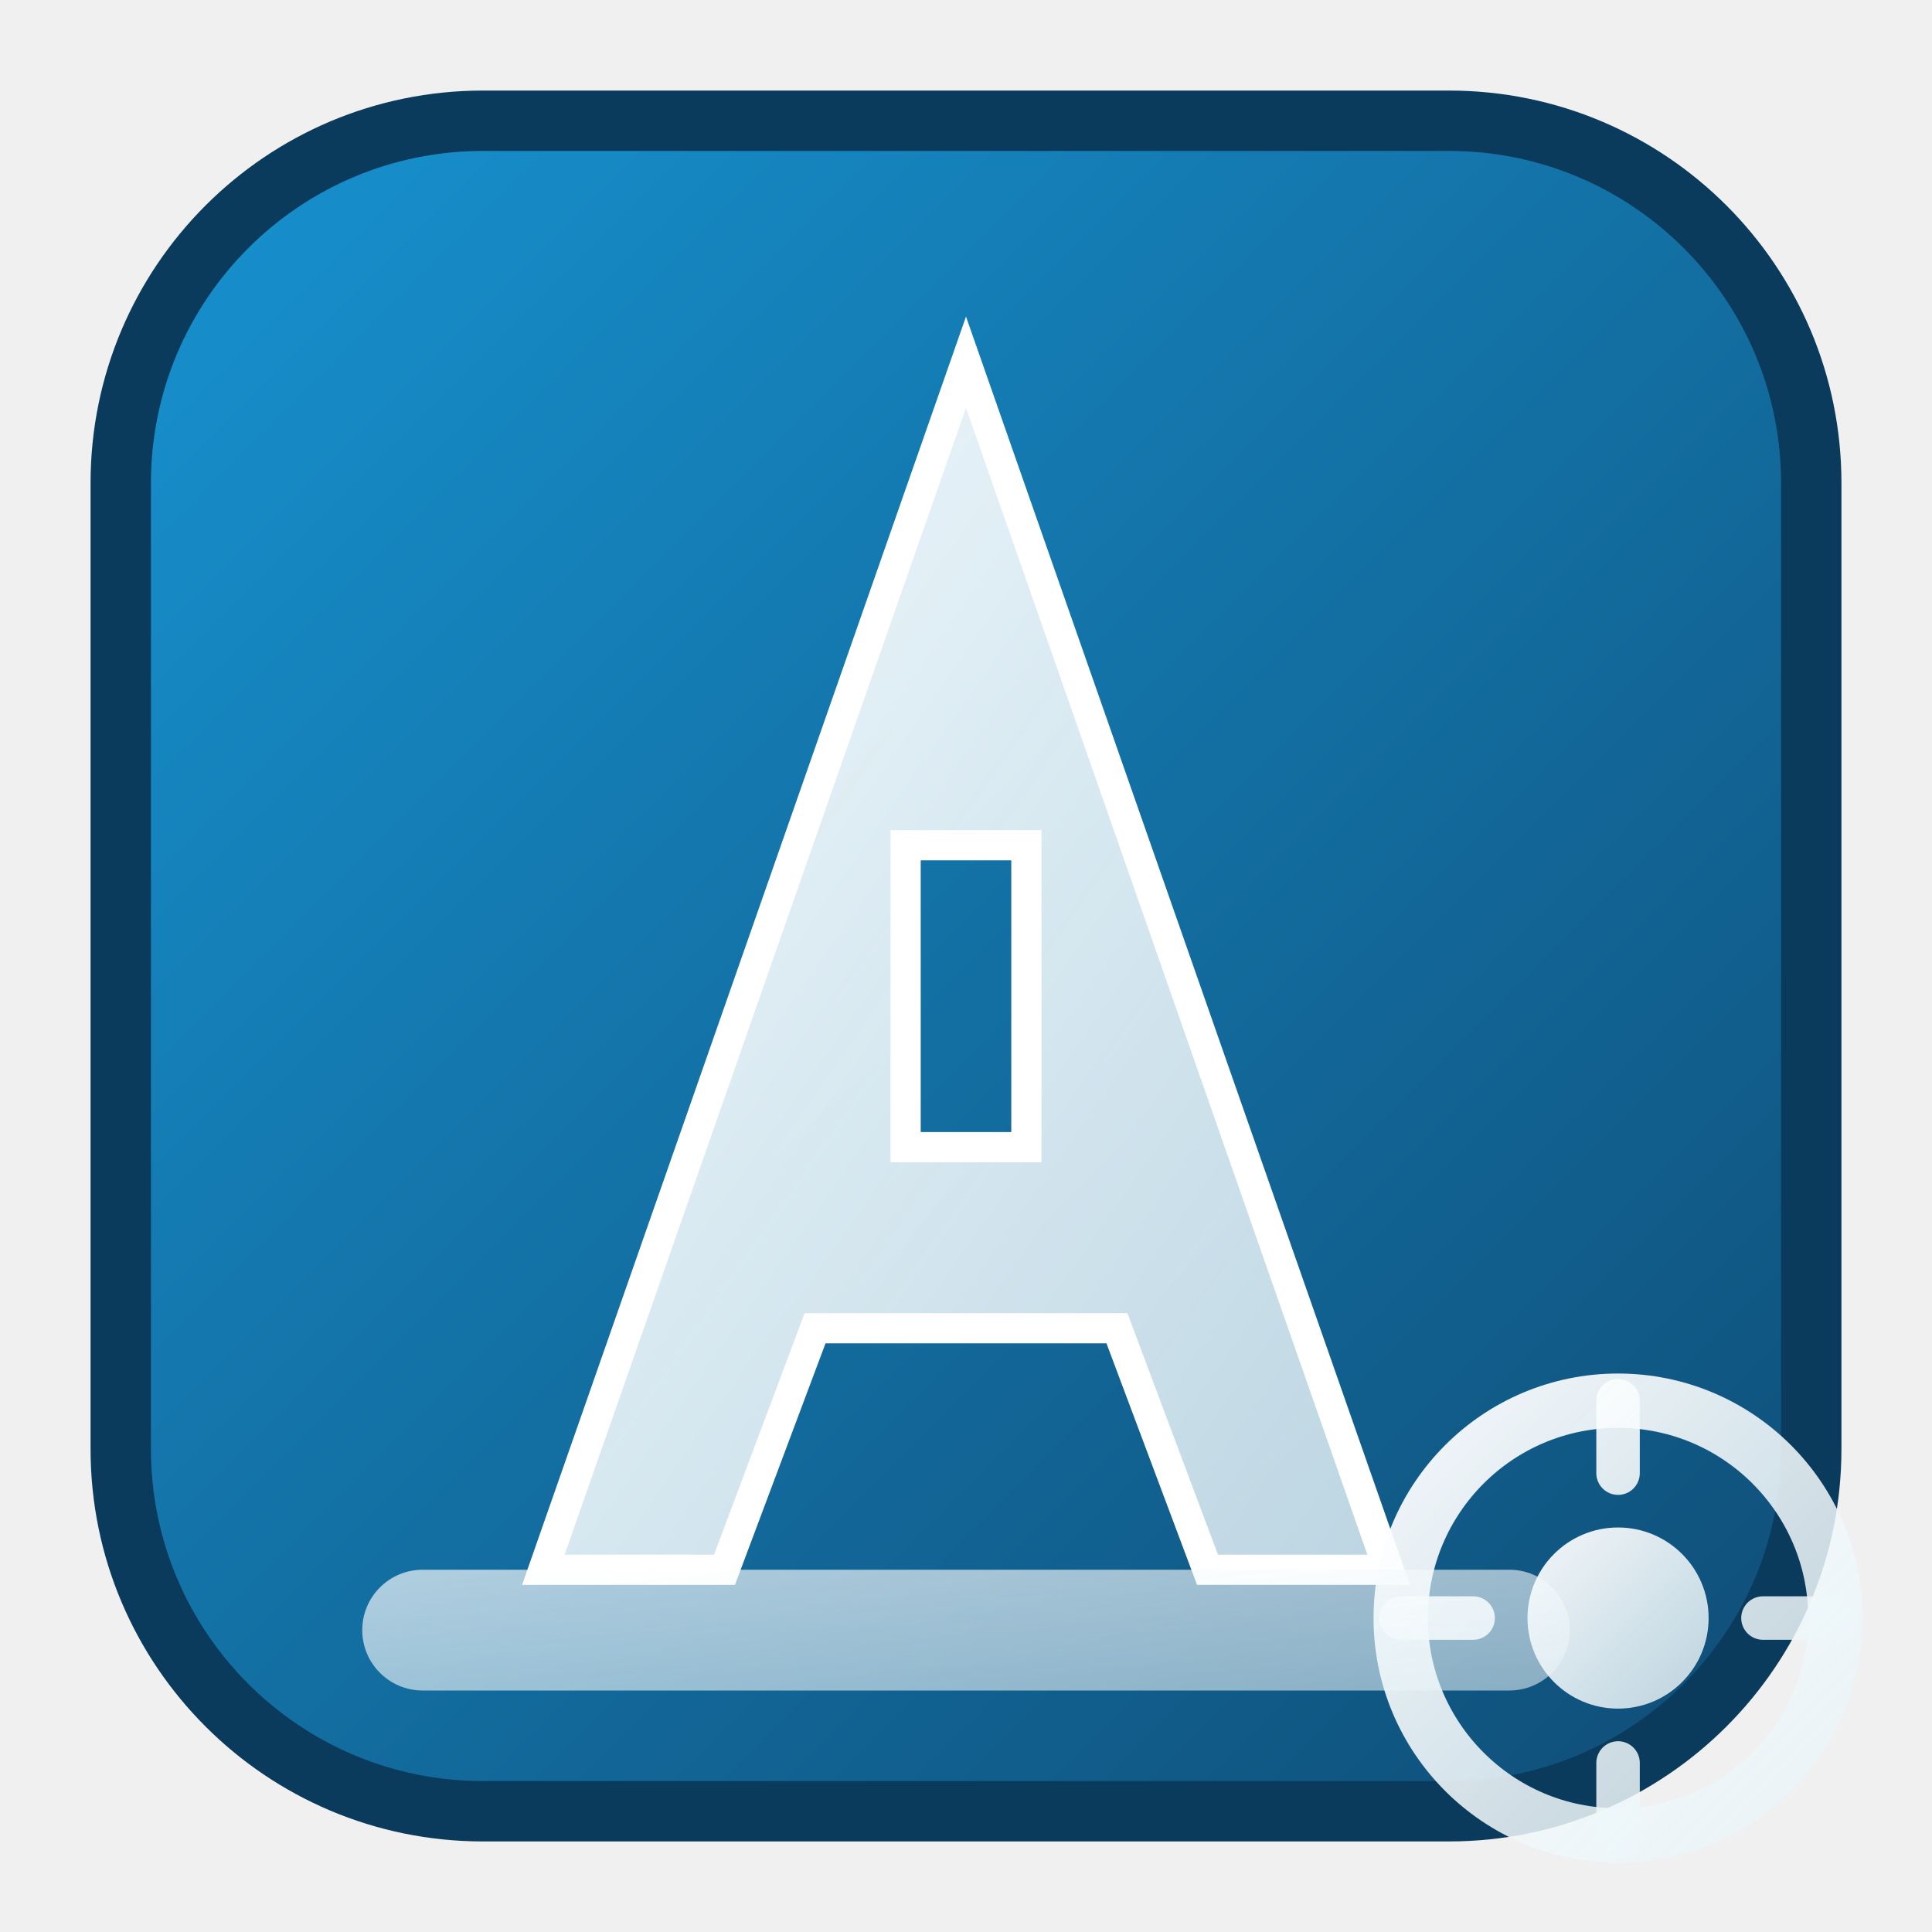
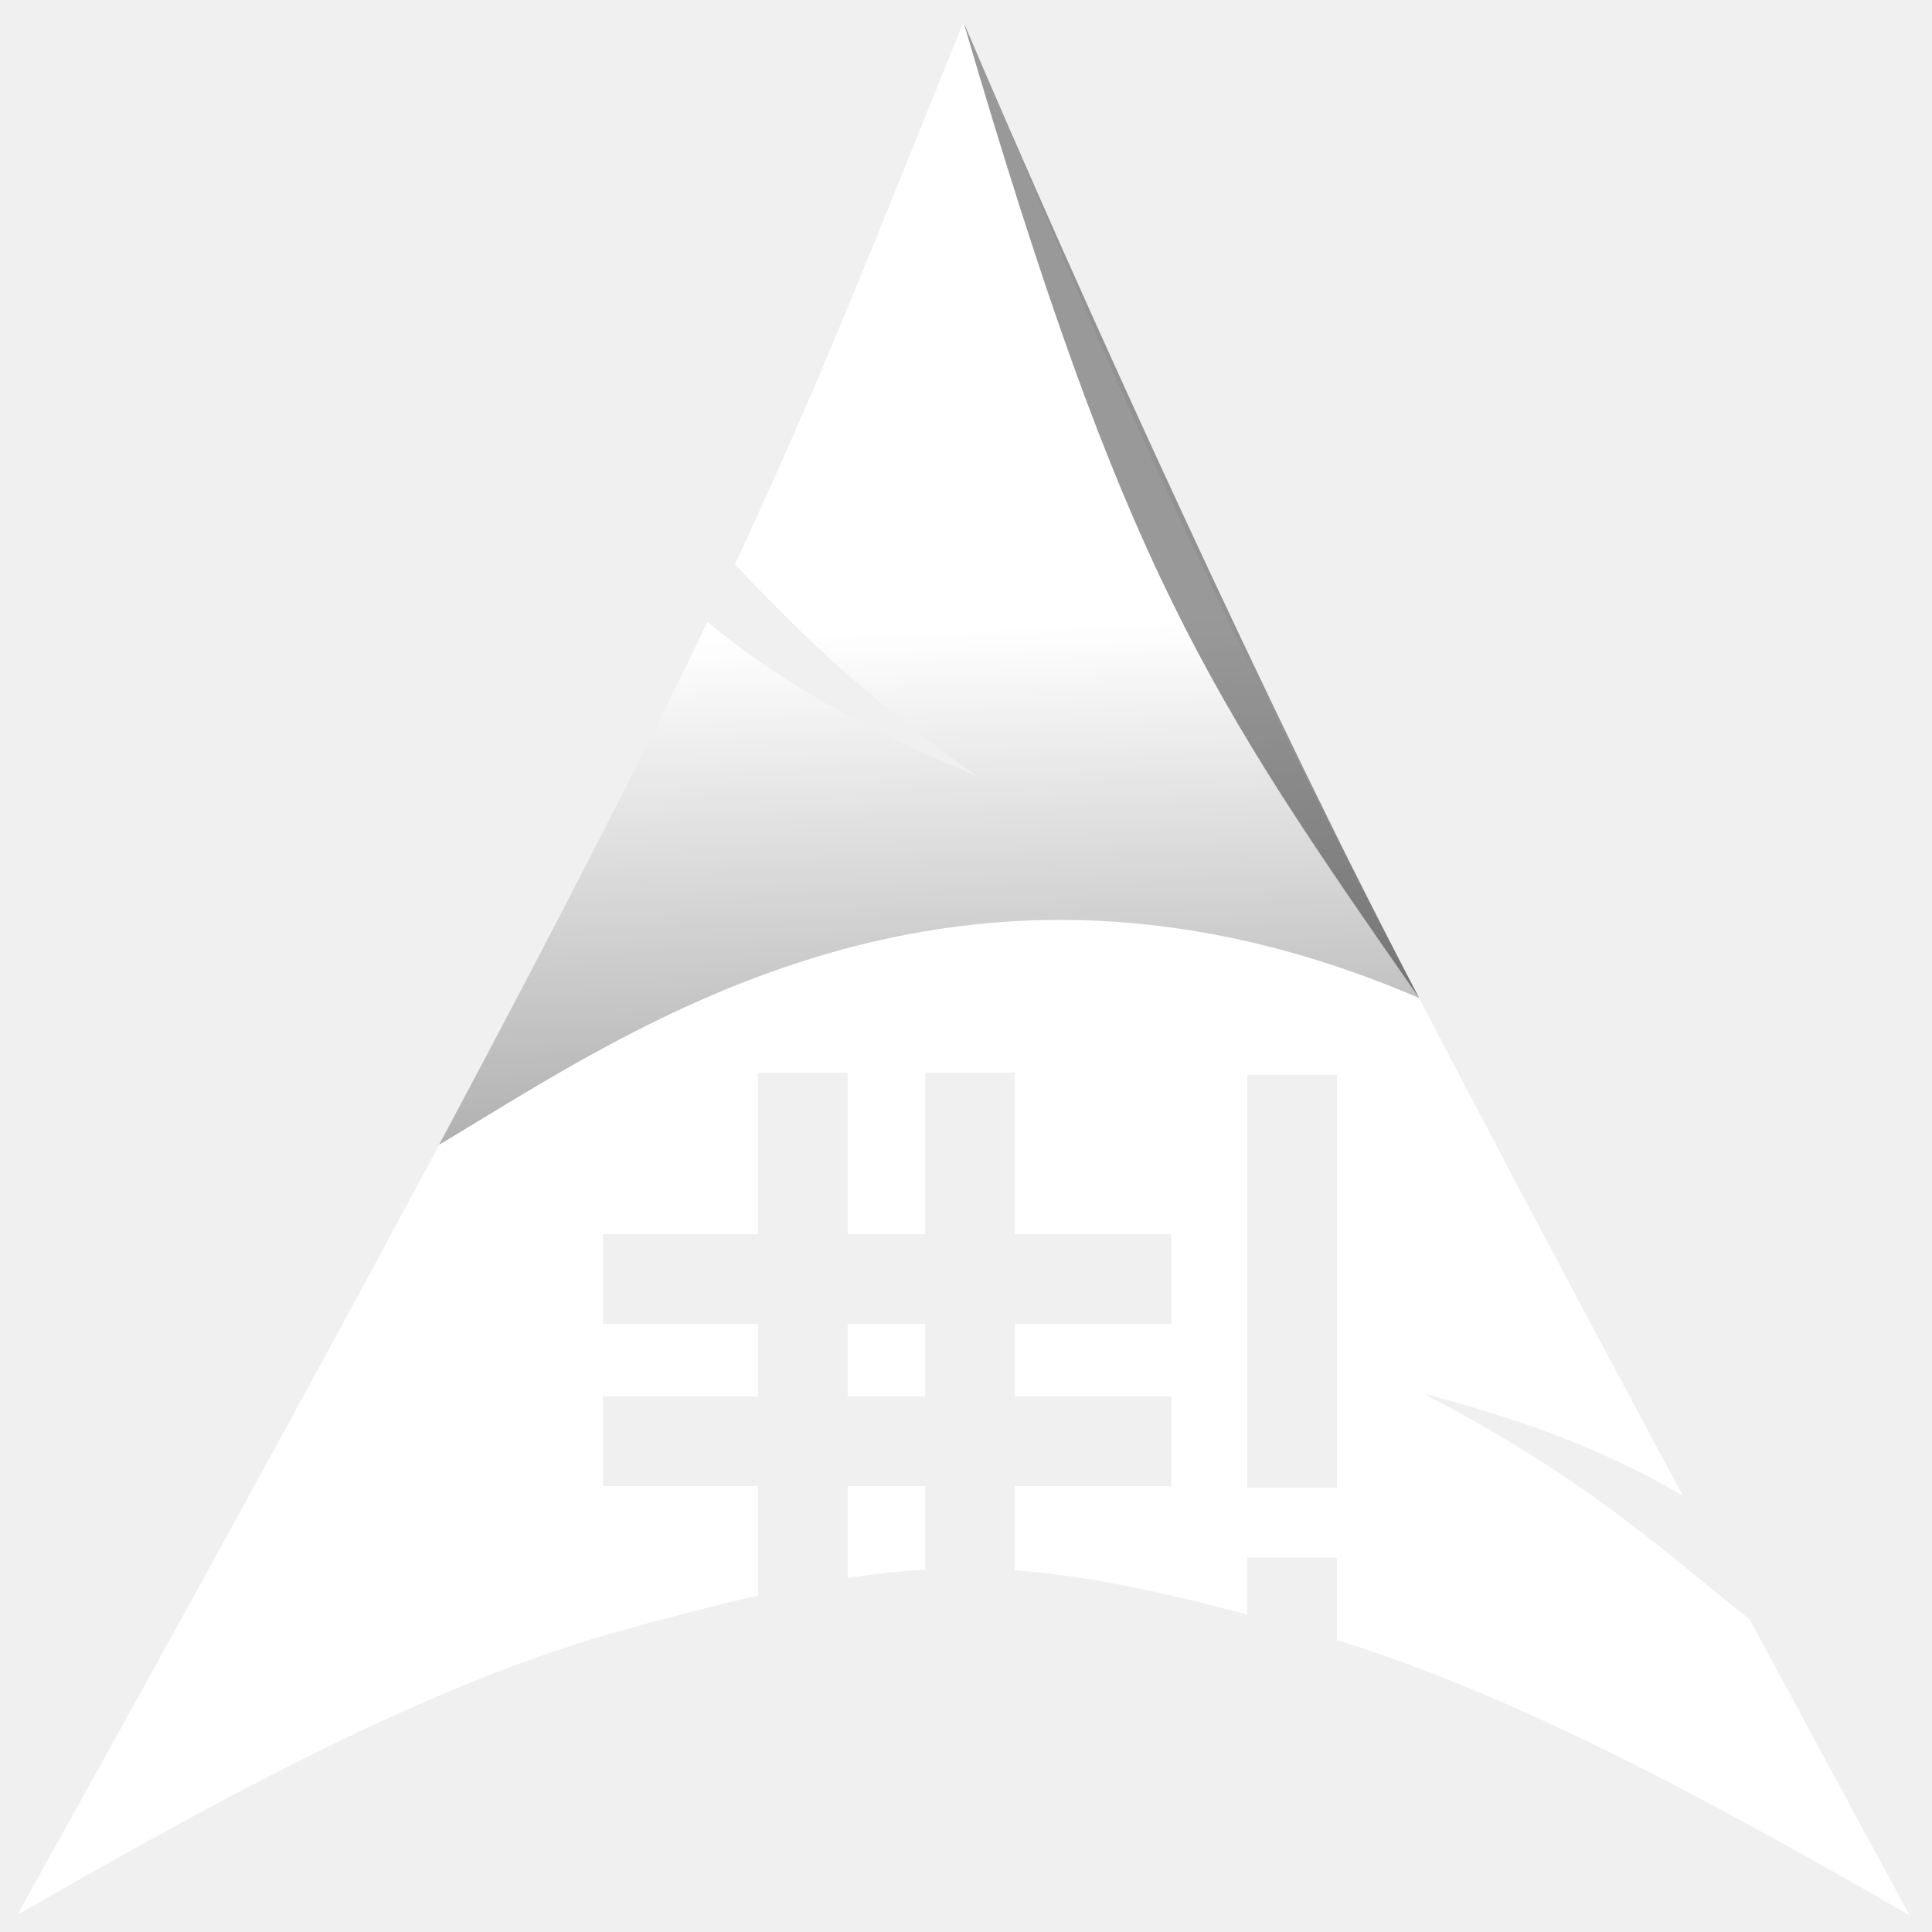
- <svg xmlns="http://www.w3.org/2000/svg" width="32" height="32" viewBox="0 0 32 32" version="1.1">
-   <defs>
+ <svg xmlns="http://www.w3.org/2000/svg" xmlns:xlink="http://www.w3.org/1999/xlink" width="32" height="32" viewBox="0 0 32 32" version="1.1" id="svg5">
+   <defs id="defs4">
    <linearGradient id="mediumGradient" x1="0%" y1="0%" x2="100%" y2="100%">
-       <stop offset="0%" style="stop-color:#1793d1;stop-opacity:1" />
-       <stop offset="100%" style="stop-color:#0f4c75;stop-opacity:1" />
+       <stop offset="0%" style="stop-color:#1793d1;stop-opacity:1" id="stop1" />
+       <stop offset="100%" style="stop-color:#0f4c75;stop-opacity:1" id="stop2" />
    </linearGradient>
    <linearGradient id="accentGradient32" x1="0%" y1="0%" x2="100%" y2="100%">
-       <stop offset="0%" style="stop-color:#ffffff;stop-opacity:0.95" />
-       <stop offset="100%" style="stop-color:#e8f4f8;stop-opacity:0.8" />
+       <stop offset="0%" style="stop-color:#ffffff;stop-opacity:0.95" id="stop3" />
+       <stop offset="100%" style="stop-color:#e8f4f8;stop-opacity:0.8" id="stop4" />
+     </linearGradient>
+     <linearGradient xlink:href="#linearGradient2230" id="linearGradient611" x1="996.946" y1="440.697" x2="984.333" y2="125.829" gradientUnits="userSpaceOnUse" gradientTransform="translate(30.86664,68.67907)" />
+     <linearGradient id="linearGradient2230">
+       <stop style="stop-color:#000000;stop-opacity:1;" offset="0" id="stop2226" />
+       <stop style="stop-color:#000000;stop-opacity:0;" offset="1" id="stop2228" />
    </linearGradient>
  </defs>
-   <rect x="2" y="2" width="28" height="28" rx="6" fill="url(#mediumGradient)" stroke="#0a3a5c" stroke-width="1" />
-   <path d="M 16 6 L 9 26 L 12 26 L 13.5 22 L 18.5 22 L 20 26 L 23 26 L 16 6 Z M 15 14 L 17 14 L 17 19 L 15 19 L 15 14 Z" fill="url(#accentGradient32)" stroke="#ffffff" stroke-width="0.5" />
-   <g transform="translate(22,22) scale(0.6)">
-     <circle cx="8" cy="8" r="6" fill="none" stroke="url(#accentGradient32)" stroke-width="1.5" />
-     <circle cx="8" cy="8" r="2.5" fill="url(#accentGradient32)" />
-     <path d="M 8 2 L 8 4 M 8 12 L 8 14 M 14 8 L 12 8 M 4 8 L 2 8" stroke="url(#accentGradient32)" stroke-width="1.2" stroke-linecap="round" />
+   <g id="g2291" transform="matrix(0.06766872,0,0,0.06766872,-52.73808,-2.74501)">
+     <path id="path134" style="fill:#ffffff;stroke-width:1.084" d="m 1015.2,45.985 c -20.6,50.524 -33.068,83.593 -55.945,132.708 14.095,14.962 31.334,32.309 59.414,51.933 -30.141,-12.468 -50.741,-24.937 -66.137,-37.839 -29.49,61.366 -75.57,148.646 -168.92,316.481 57.675,-33.261 104.694,-57.694 148.402,-69.754 12.219,-3.371 22.961,-6.155 32.868,-8.412 V 404.308 h -37.929 v -21.953 h 37.929 V 364.621 h -37.929 v -21.953 h 37.929 v -39.558 h 21.953 v 39.558 h 18.975 v -39.558 h 21.953 v 39.558 h 38.346 v 21.953 h -38.346 v 17.735 h 38.346 v 21.953 h -38.346 v 20.642 c 16.515,1.176 34.293,4.754 56.874,10.817 v -13.969 h 21.953 v 20.216 c 41.435,12.789 86.163,36.139 140.197,67.362 -14.312,-26.238 -26.997,-49.982 -39.248,-72.534 -19.082,-14.854 -39.14,-34.261 -79.906,-55.186 28.081,7.264 48.03,15.721 63.643,25.045 C 1067.567,176.307 1057.592,145.624 1015.2,45.985 Z m 91.391,396.029 c -1.686,-0.52 -3.376,-1.055 -5.051,-1.54 1.675,0.485 3.365,1.02 5.051,1.54 z m -5.051,-1.54 c -3.64,-1.054 -7.11,-2.029 -10.49,-2.961 3.415,0.948 6.843,1.905 10.49,2.961 z m -10.49,-2.961 c -2.182,-0.606 -4.316,-1.184 -6.412,-1.746 2.101,0.564 4.242,1.148 6.412,1.746 z m -63.285,-12.563 c -1.695,-0.121 -3.379,-0.215 -5.053,-0.286 1.675,0.072 3.358,0.165 5.053,0.286 z m -5.053,-0.286 c -0.364,-0.016 -0.728,-0.029 -1.092,-0.042 0.364,0.013 0.728,0.027 1.092,0.042 z m -1.092,-0.042 c -1.23,-0.044 -2.458,-0.076 -3.681,-0.093 1.224,0.018 2.45,0.049 3.681,0.093 z m -3.681,-0.093 c -0.517,-0.008 -1.034,-0.016 -1.549,-0.019 0.516,0.003 1.033,0.012 1.549,0.019 z m -1.549,-0.019 c -0.674,-0.004 -1.348,-0.004 -2.021,0 0.673,-0.004 1.347,-0.004 2.021,0 z m -2.021,0 c -0.983,0.006 -1.966,0.019 -2.948,0.042 0.983,-0.024 1.965,-0.036 2.948,-0.042 z m -2.948,0.042 c -0.58,0.014 -1.162,0.034 -1.743,0.054 0.581,-0.02 1.162,-0.041 1.743,-0.054 z m -1.743,0.054 c -0.783,0.026 -1.567,0.059 -2.351,0.096 0.784,-0.037 1.568,-0.069 2.351,-0.096 z m -2.351,0.096 c -0.503,0.024 -1.006,0.045 -1.51,0.073 0.504,-0.029 1.007,-0.049 1.51,-0.073 z m -42.441,6.399 c 1.743,-0.397 3.453,-0.772 5.147,-1.137 -1.685,0.361 -3.409,0.741 -5.147,1.137 z m 5.147,-1.137 c 2.228,-0.477 4.435,-0.939 6.582,-1.354 -2.153,0.42 -4.35,0.874 -6.582,1.354 z m 6.582,-1.354 c 2.531,-0.494 5.012,-0.945 7.443,-1.35 -2.428,0.402 -4.922,0.862 -7.443,1.35 z m 7.443,-1.35 c 0.932,-0.154 1.86,-0.305 2.78,-0.446 -0.92,0.141 -1.847,0.291 -2.78,0.446 z m 2.78,-0.446 c 6.534,-1.004 12.795,-1.689 18.975,-2.039 v -20.467 h -18.975 z m 97.802,-123.175 h 21.953 v 101.069 h -21.953 z m -97.802,60.982 v 17.735 h 18.975 v -17.735 z" />
+     <path id="path599" style="opacity:0.5;fill:#333333;stroke-width:1.084" d="m 1015.2,45.985 c 39.331,134.457 59.592,164.309 111.525,238.864 -35.716,-67.881 -83.647,-173.235 -111.525,-238.864 z" />
+     <path id="path574" style="opacity:0.8;fill:url(#linearGradient611);fill-opacity:1;stroke-width:1.084" d="m 1015.2,45.985 c -20.6,50.524 -33.068,83.593 -55.945,132.708 14.095,14.962 31.334,32.309 59.414,51.933 -30.141,-12.468 -50.741,-24.937 -66.137,-37.839 -15.622,32.508 -36.185,72.765 -65.679,127.941 l 0.018,0.023 C 934.089,292.595 1013.287,236.126 1126.696,284.84 l 0.028,0.009 C 1062.105,160.578 1048.598,124.482 1015.2,45.985 Z" />
  </g>
-   <rect x="6" y="26" width="20" height="2" rx="1" fill="url(#accentGradient32)" opacity="0.7" />
</svg>
